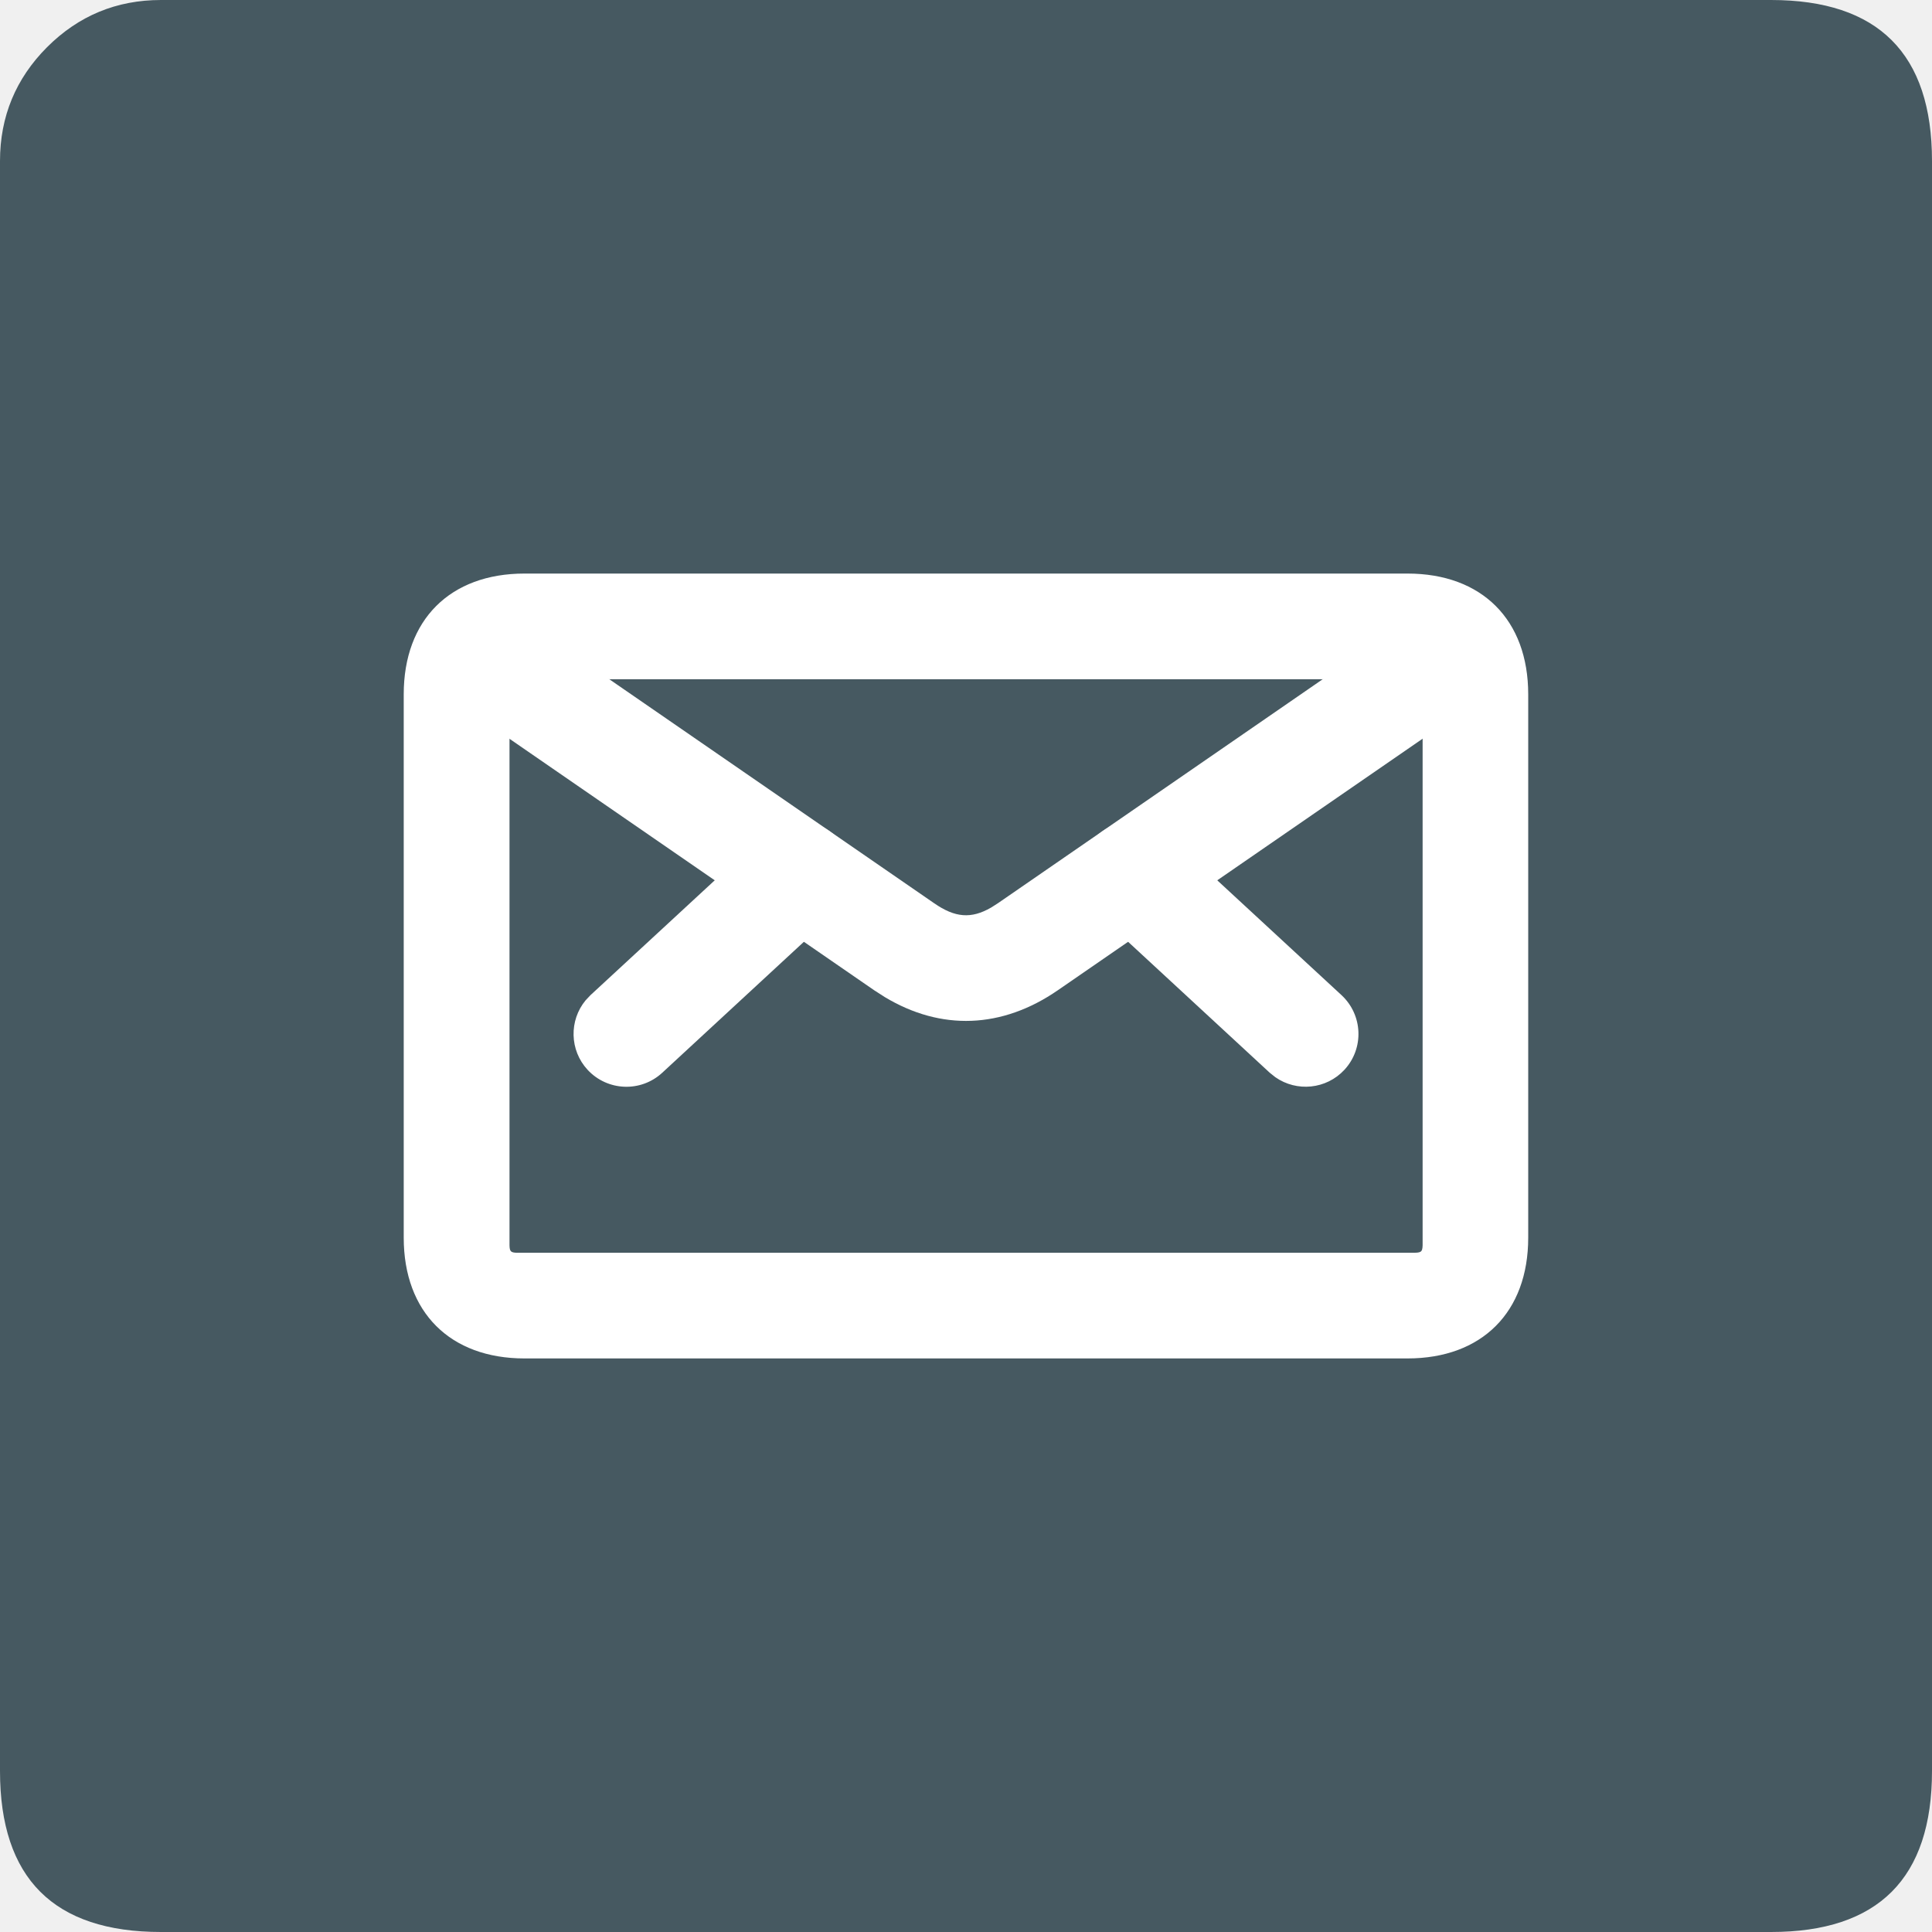
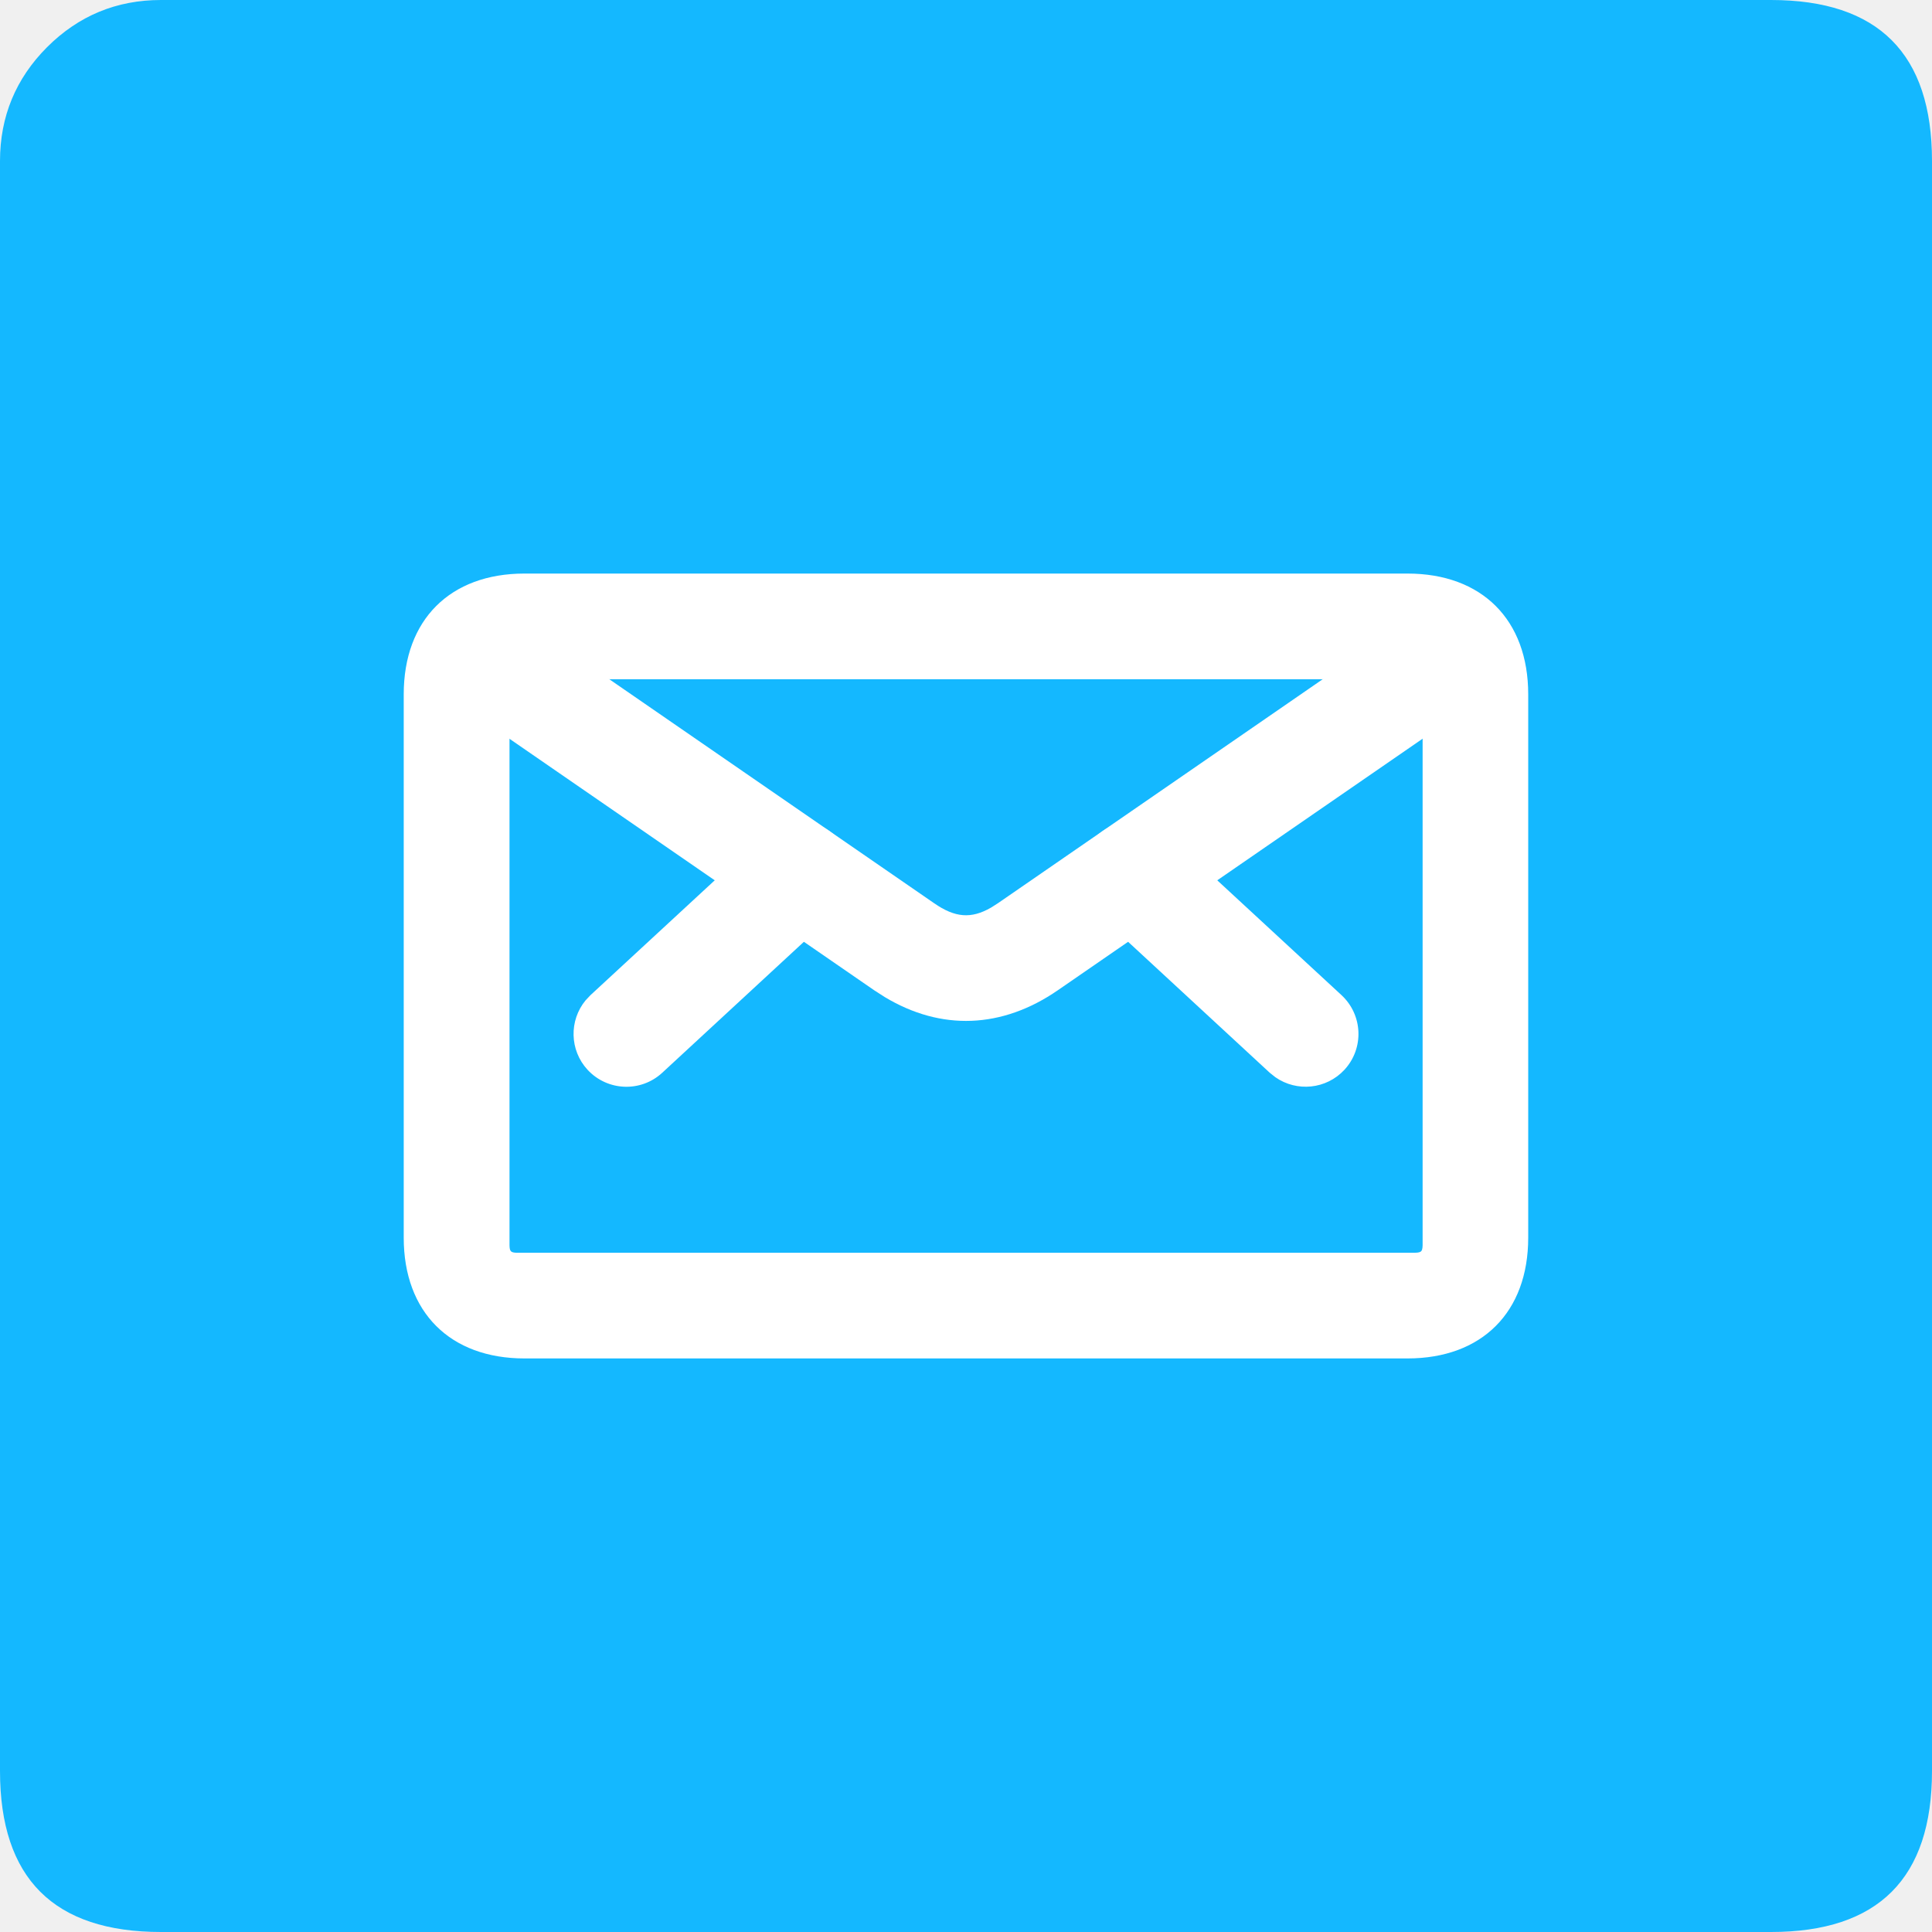
<svg xmlns="http://www.w3.org/2000/svg" width="32" height="32" viewBox="0 0 32 32">
  <g fill-rule="nonzero" fill="none">
-     <path d="M32 2.667C32 .889 31.111 0 29.333 0H2.667C1.93 0 1.302.26.78.781.261 1.301 0 1.931 0 2.667v26.666C0 31.111.889 32 2.667 32h26.666C31.111 32 32 31.111 32 29.333V2.667z" fill="#465961" />
+     <path d="M32 2.667C32 .889 31.111 0 29.333 0H2.667C1.93 0 1.302.26.78.781.261 1.301 0 1.931 0 2.667v26.666C0 31.111.889 32 2.667 32h26.666C31.111 32 32 31.111 32 29.333V2.667z" fill="#14b8ff" />
    <path d="M23.312 9.5H8.687c-1.233 0-2 .767-2 2v9c0 1.233.767 2 2 2h14.625c1.234 0 2-.767 2-2v-9c0-1.233-.766-2-2-2zM8.56 11.25h14.882c.1.004.118.022.121.122v9.256c-.004.116-.029.122-.178.122H8.56c-.1-.004-.118-.022-.121-.122v-9.256c.003-.1.022-.118.121-.122z" fill="#FFF" />
    <path d="M18.123 13.887c.3-.325.79-.37 1.144-.123l.092.075 2.86 2.643c.355.329.377.882.049 1.237-.301.325-.791.37-1.144.123l-.093-.074-2.86-2.644c-.355-.328-.376-.882-.048-1.237zM12.64 13.839c.356-.328.91-.307 1.237.048.301.326.308.818.033 1.15l-.081.087-2.86 2.644c-.355.328-.908.306-1.237-.049-.3-.325-.307-.818-.033-1.15l.082-.087 2.86-2.643z" fill="#FFF" />
    <path d="M23.663 10.04c.398-.274.943-.174 1.217.224.252.364.189.853-.13 1.143l-.093.074-7.135 4.92c-.925.638-1.935.676-2.87.112l-.174-.112-7.135-4.92c-.398-.275-.498-.82-.223-1.217.251-.365.73-.48 1.114-.285l.103.061 7.135 4.92c.346.24.613.263.944.072l.113-.072 7.134-4.92z" fill="#FFF" />
  </g>
</svg>
